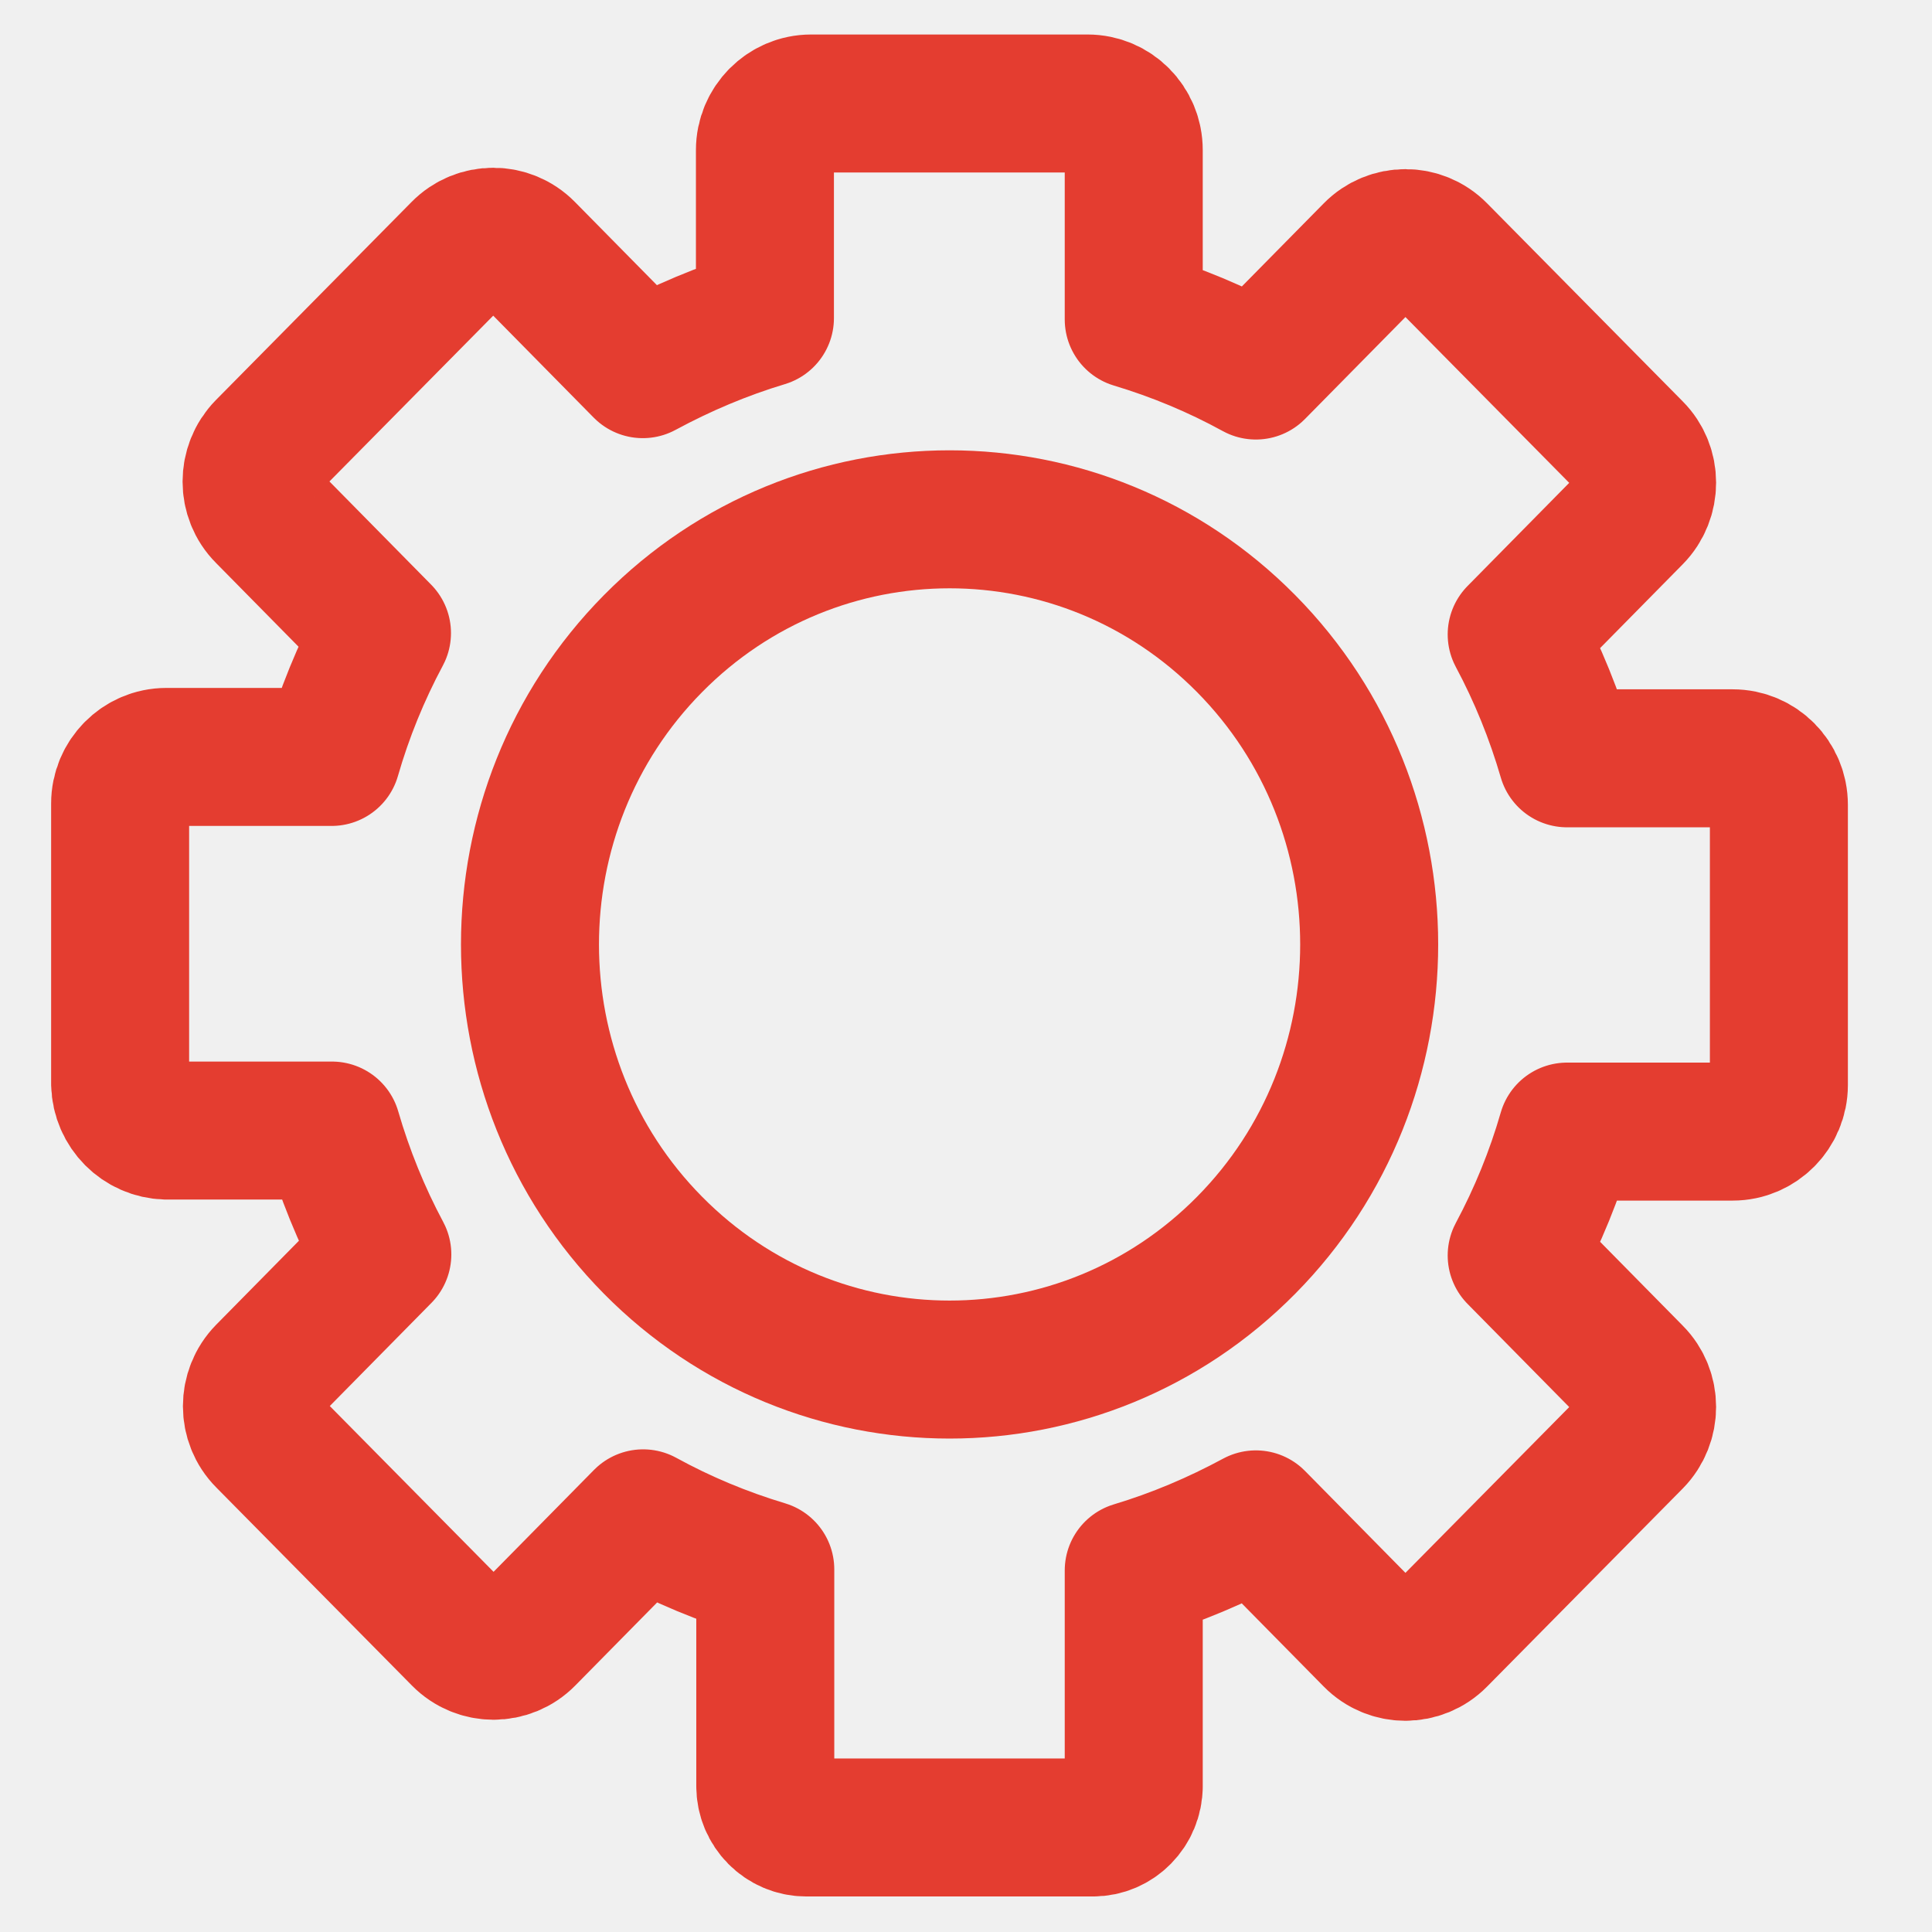
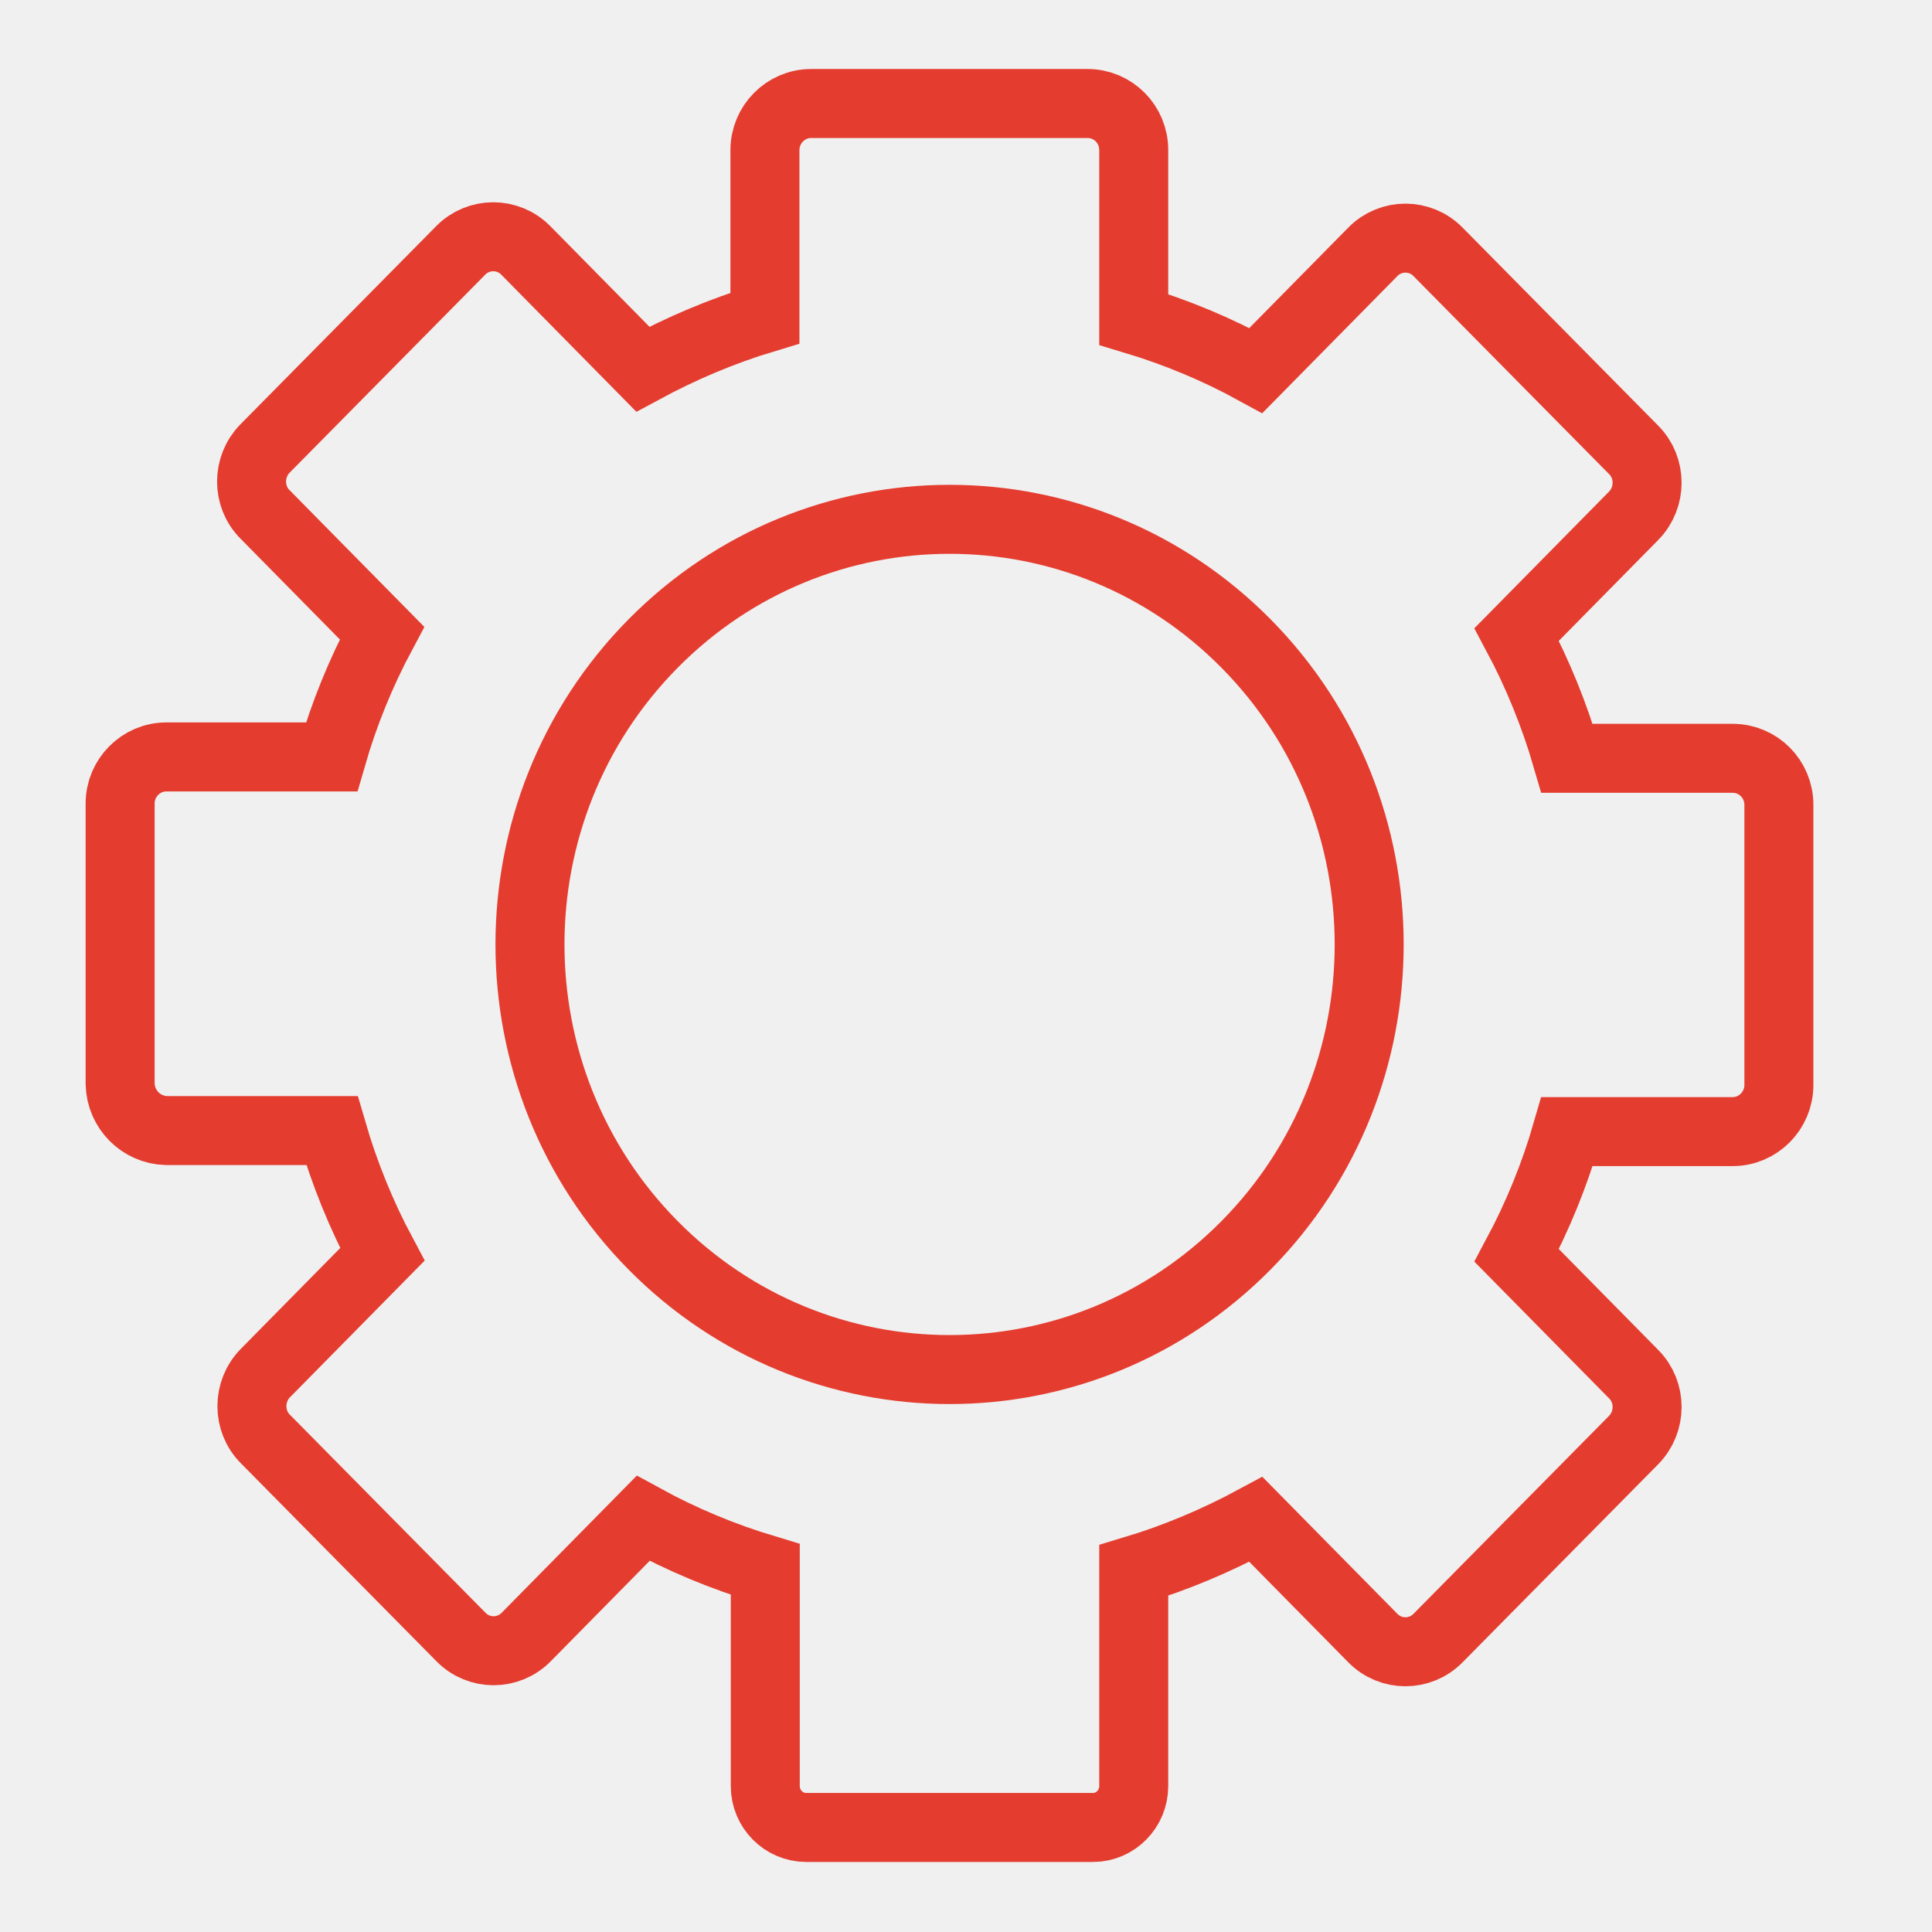
<svg xmlns="http://www.w3.org/2000/svg" width="28" height="28" viewBox="0 0 28 28" fill="none">
  <g clip-path="url(#clip0_9_363)">
-     <path d="M16.431 25.9V22.76C17.046 22.575 17.636 22.325 18.201 22.02L19.896 23.74C20.156 24.005 20.581 24.005 20.841 23.74L23.676 20.87C23.936 20.605 23.936 20.175 23.676 19.915L21.981 18.195C22.286 17.625 22.531 17.025 22.711 16.4H25.111C25.481 16.4 25.781 16.095 25.781 15.725V11.665C25.781 11.29 25.481 10.99 25.111 10.99H22.711C22.531 10.37 22.286 9.765 21.981 9.195L23.676 7.475C23.936 7.21 23.936 6.78 23.676 6.52L20.841 3.65C20.581 3.385 20.156 3.385 19.896 3.65L18.201 5.37C17.636 5.06 17.046 4.815 16.431 4.63V2.175C16.431 1.8 16.131 1.5 15.761 1.5H11.756C11.386 1.5 11.086 1.805 11.086 2.175V4.61C10.471 4.795 9.881 5.045 9.316 5.35L7.621 3.63C7.361 3.365 6.936 3.365 6.676 3.63L3.841 6.5C3.581 6.765 3.581 7.195 3.841 7.455L5.536 9.175C5.231 9.745 4.986 10.345 4.806 10.97H2.411C2.041 10.97 1.741 11.275 1.741 11.645V15.71C1.751 16.08 2.046 16.375 2.411 16.385H4.811C4.991 17.005 5.236 17.61 5.541 18.18L3.846 19.9C3.586 20.165 3.586 20.595 3.846 20.855L6.681 23.725C6.941 23.99 7.366 23.99 7.626 23.725L9.321 22.005C9.886 22.315 10.476 22.56 11.091 22.745V25.885C11.091 26.215 11.356 26.485 11.686 26.485H15.841C16.166 26.485 16.431 26.215 16.431 25.885V25.9Z" stroke="#E43D30" stroke-width="2" stroke-linecap="round" stroke-linejoin="round" />
-     <path d="M18.062 18.045C15.687 20.45 11.837 20.45 9.462 18.045C7.087 15.64 7.087 11.735 9.462 9.33C11.837 6.925 15.687 6.925 18.062 9.33C20.437 11.735 20.437 15.64 18.062 18.045Z" stroke="#E43D30" stroke-width="2" stroke-linecap="round" stroke-linejoin="round" />
+     <path d="M16.431 25.9V22.76C17.046 22.575 17.636 22.325 18.201 22.02L19.896 23.74C20.156 24.005 20.581 24.005 20.841 23.74L23.676 20.87C23.936 20.605 23.936 20.175 23.676 19.915L21.981 18.195C22.286 17.625 22.531 17.025 22.711 16.4H25.111C25.481 16.4 25.781 16.095 25.781 15.725V11.665C25.781 11.29 25.481 10.99 25.111 10.99H22.711C22.531 10.37 22.286 9.765 21.981 9.195L23.676 7.475C23.936 7.21 23.936 6.78 23.676 6.52L20.841 3.65C20.581 3.385 20.156 3.385 19.896 3.65L18.201 5.37C17.636 5.06 17.046 4.815 16.431 4.63V2.175C16.431 1.8 16.131 1.5 15.761 1.5H11.756C11.386 1.5 11.086 1.805 11.086 2.175V4.61C10.471 4.795 9.881 5.045 9.316 5.35L7.621 3.63C7.361 3.365 6.936 3.365 6.676 3.63L3.841 6.5C3.581 6.765 3.581 7.195 3.841 7.455L5.536 9.175C5.231 9.745 4.986 10.345 4.806 10.97H2.411C2.041 10.97 1.741 11.275 1.741 11.645V15.71C1.751 16.08 2.046 16.375 2.411 16.385H4.811C4.991 17.005 5.236 17.61 5.541 18.18L3.846 19.9C3.586 20.165 3.586 20.595 3.846 20.855L6.681 23.725C6.941 23.99 7.366 23.99 7.626 23.725L9.321 22.005C9.886 22.315 10.476 22.56 11.091 22.745V25.885C11.091 26.215 11.356 26.485 11.686 26.485H15.841C16.166 26.485 16.431 26.215 16.431 25.885V25.9Z" stroke="#E43D30" strokeWidth="2" strokeLinecap="round" strokeLinejoin="round" />
+     <path d="M18.062 18.045C15.687 20.45 11.837 20.45 9.462 18.045C7.087 15.64 7.087 11.735 9.462 9.33C11.837 6.925 15.687 6.925 18.062 9.33C20.437 11.735 20.437 15.64 18.062 18.045Z" stroke="#E43D30" strokeWidth="2" strokeLinecap="round" strokeLinejoin="round" />
  </g>
  <defs>
    <clipPath id="clip0_9_363">
      <rect width="27" height="28" fill="white" transform="translate(0.241211)" />
    </clipPath>
  </defs>
</svg>
